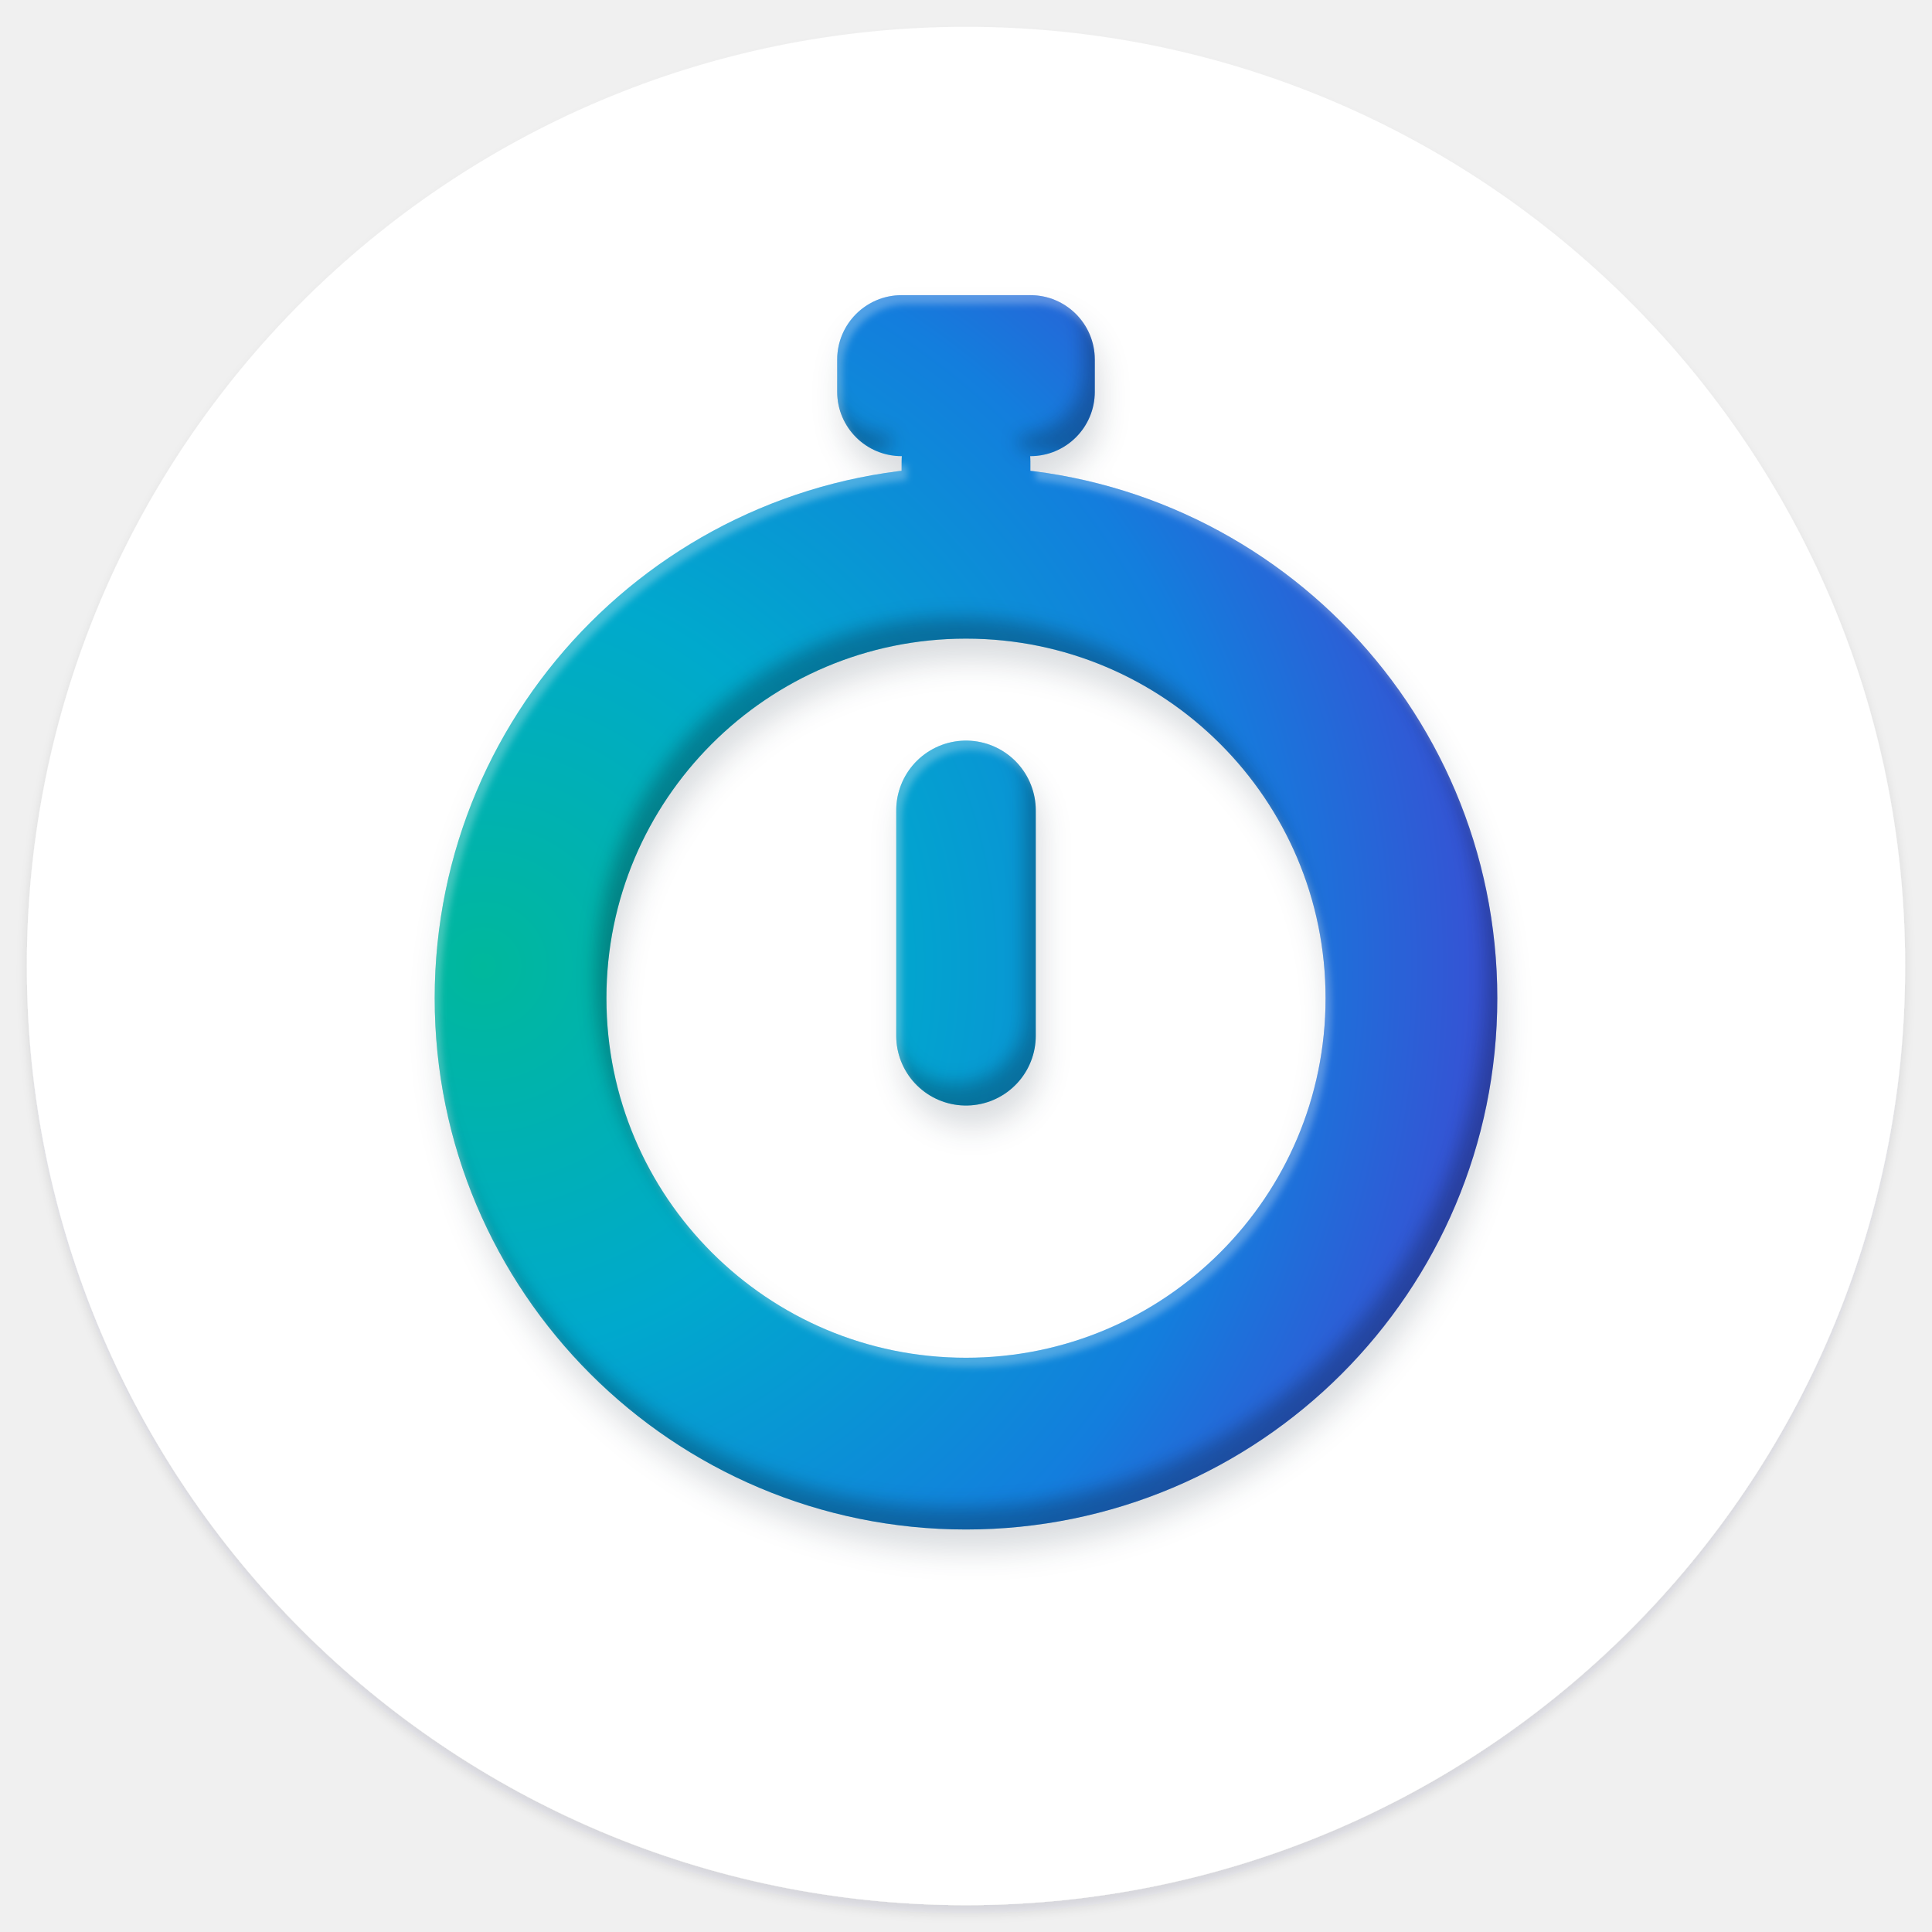
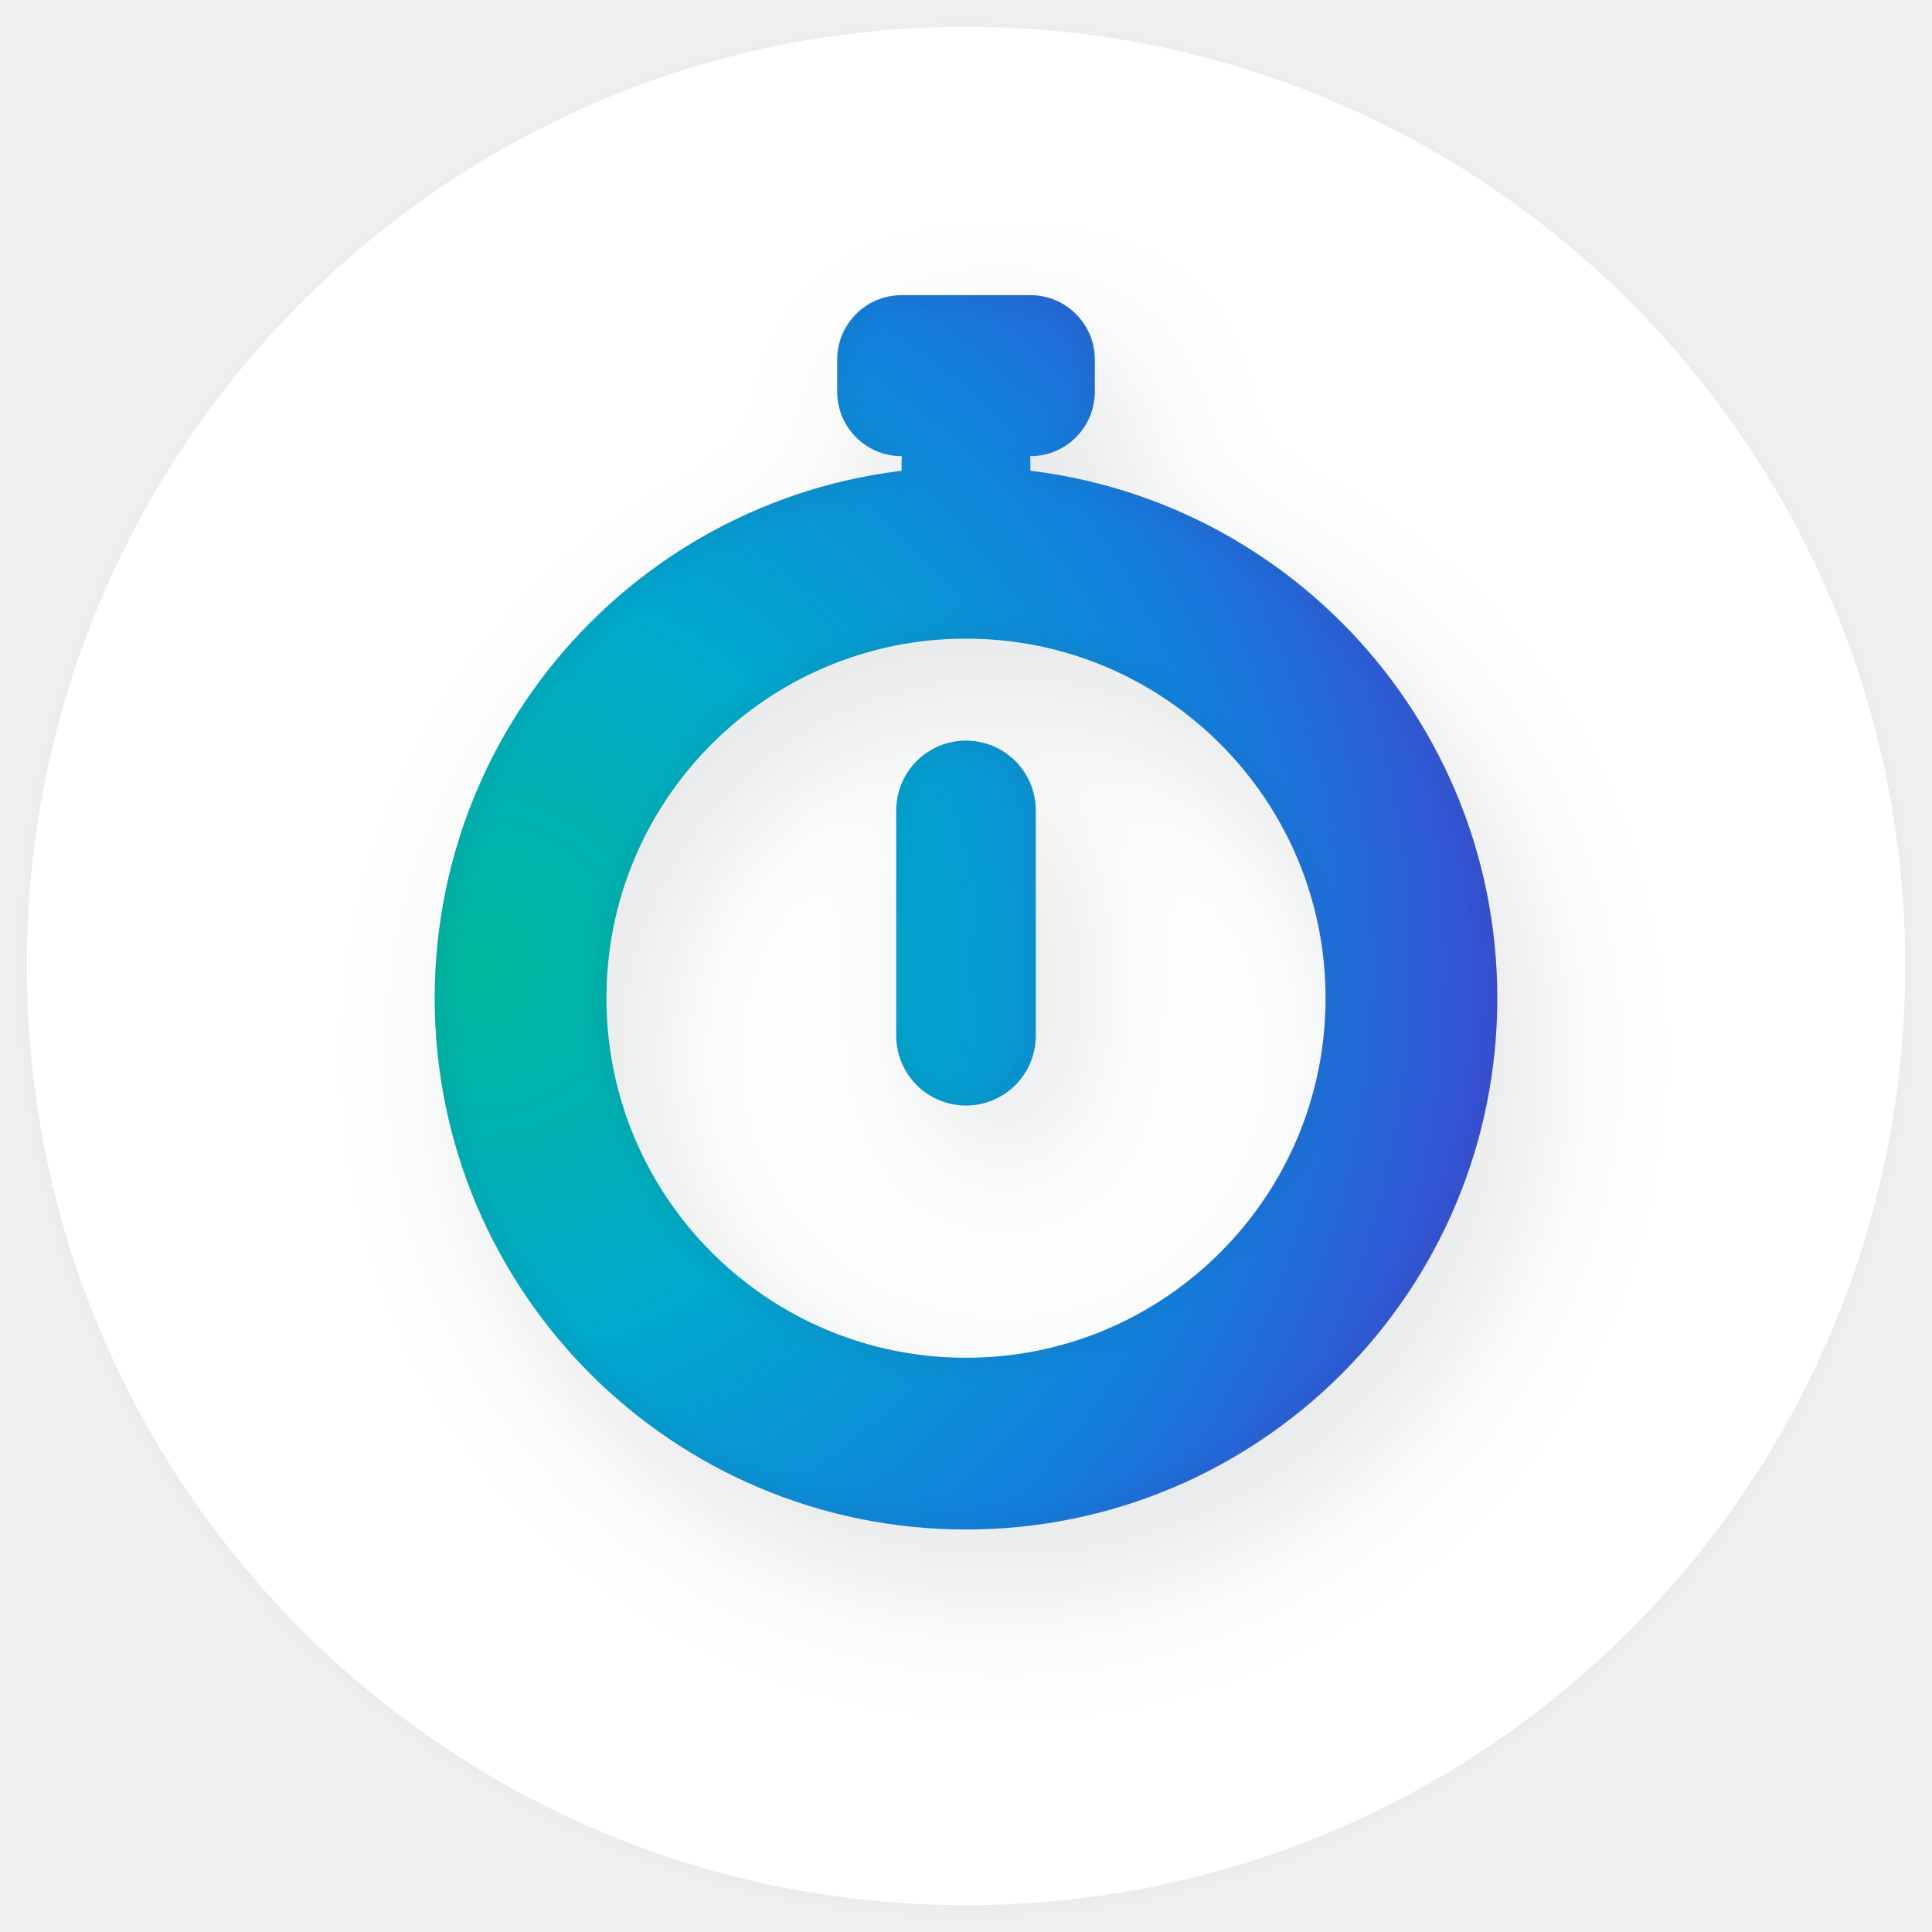
<svg xmlns="http://www.w3.org/2000/svg" width="360" height="360" viewBox="0 0 360 360">
  <defs>
    <clipPath id="disk">
      <circle cx="180" cy="180" r="180" />
    </clipPath>
    <mask id="subjectMask" maskUnits="userSpaceOnUse" x="0" y="0" width="360" height="360">
      <g transform="translate(0 -4)">
        <circle cx="180" cy="190" r="83" fill="none" stroke="white" stroke-width="32" />
        <rect x="156" y="59" width="48" height="30" rx="12" fill="#FFFFFF" />
        <rect x="168" y="78" width="24" height="31" rx="12" fill="#FFFFFF" />
        <path d="M180 155V197" fill="none" stroke="#FFFFFF" stroke-width="26" stroke-linecap="round" stroke-linejoin="round" />
      </g>
    </mask>
    <radialGradient id="ink" gradientUnits="userSpaceOnUse" cx="90" cy="180" r="210">
      <stop offset="0" stop-color="#00B89C" />
      <stop offset="0.34" stop-color="#00A9CD" />
      <stop offset="0.68" stop-color="#137EDD" />
      <stop offset="1" stop-color="#493ACF" />
    </radialGradient>
    <filter id="diskShadow" x="-.1" y="-.1" width="1.2" height="1.2" color-interpolation-filters="sRGB">
-       <feDropShadow dx="0" dy="1.5" stdDeviation="1" flood-color="#172338" flood-opacity=".11" />
+       <feDropShadow dx="0" dy=".5" stdDeviation="2.5" flood-color="#172338" flood-opacity=".035" />
    </filter>
    <filter id="inkFinish" x="-.25" y="-.25" width="1.5" height="1.5" color-interpolation-filters="sRGB">
-       <feGaussianBlur in="SourceAlpha" stdDeviation="2.8" result="castBlur" />
-       <feOffset in="castBlur" dx="1" dy="4" result="castOffset" />
-       <feFlood flood-color="#102333" flood-opacity=".16" />
+       <feGaussianBlur in="SourceAlpha" stdDeviation="13" result="castBlur" />
+       <feOffset in="castBlur" dx="7" dy="11" result="castOffset" />
+       <feFlood flood-color="#102333" flood-opacity=".115" />
      <feComposite in2="castOffset" operator="in" result="cast" />
-       <feOffset in="SourceAlpha" dx="-2" dy="-4" result="depthOffset" />
-       <feGaussianBlur in="depthOffset" stdDeviation="1.7" result="depthBlur" />
+       <feGaussianBlur in="SourceAlpha" stdDeviation="2.6" result="depthBlur" />
      <feComposite in="SourceAlpha" in2="depthBlur" operator="out" result="depthEdge" />
-       <feFlood flood-color="#071623" flood-opacity=".30" />
+       <feFlood flood-color="#071623" flood-opacity=".12" />
      <feComposite in2="depthEdge" operator="in" result="depth" />
-       <feOffset in="SourceAlpha" dx="1" dy="1.7" result="lightOffset" />
-       <feGaussianBlur in="lightOffset" stdDeviation=".65" result="lightBlur" />
+       <feGaussianBlur in="SourceAlpha" stdDeviation="1.1" result="lightBlur" />
      <feComposite in="SourceAlpha" in2="lightBlur" operator="out" result="lightEdge" />
-       <feFlood flood-color="#FFFFFF" flood-opacity=".26" />
+       <feFlood flood-color="#FFFFFF" flood-opacity=".03" />
      <feComposite in2="lightEdge" operator="in" result="light" />
      <feMerge>
        <feMergeNode in="cast" />
        <feMergeNode in="SourceGraphic" />
        <feMergeNode in="depth" />
        <feMergeNode in="light" />
      </feMerge>
    </filter>
  </defs>
  <g clip-path="url(#disk)">
    <circle id="white-base" cx="180" cy="180" r="175" fill="#FFFFFF" filter="url(#diskShadow)" />
    <g id="gradient-subject" filter="url(#inkFinish)">
      <rect width="360" height="360" fill="url(#ink)" mask="url(#subjectMask)" />
    </g>
  </g>
</svg>
